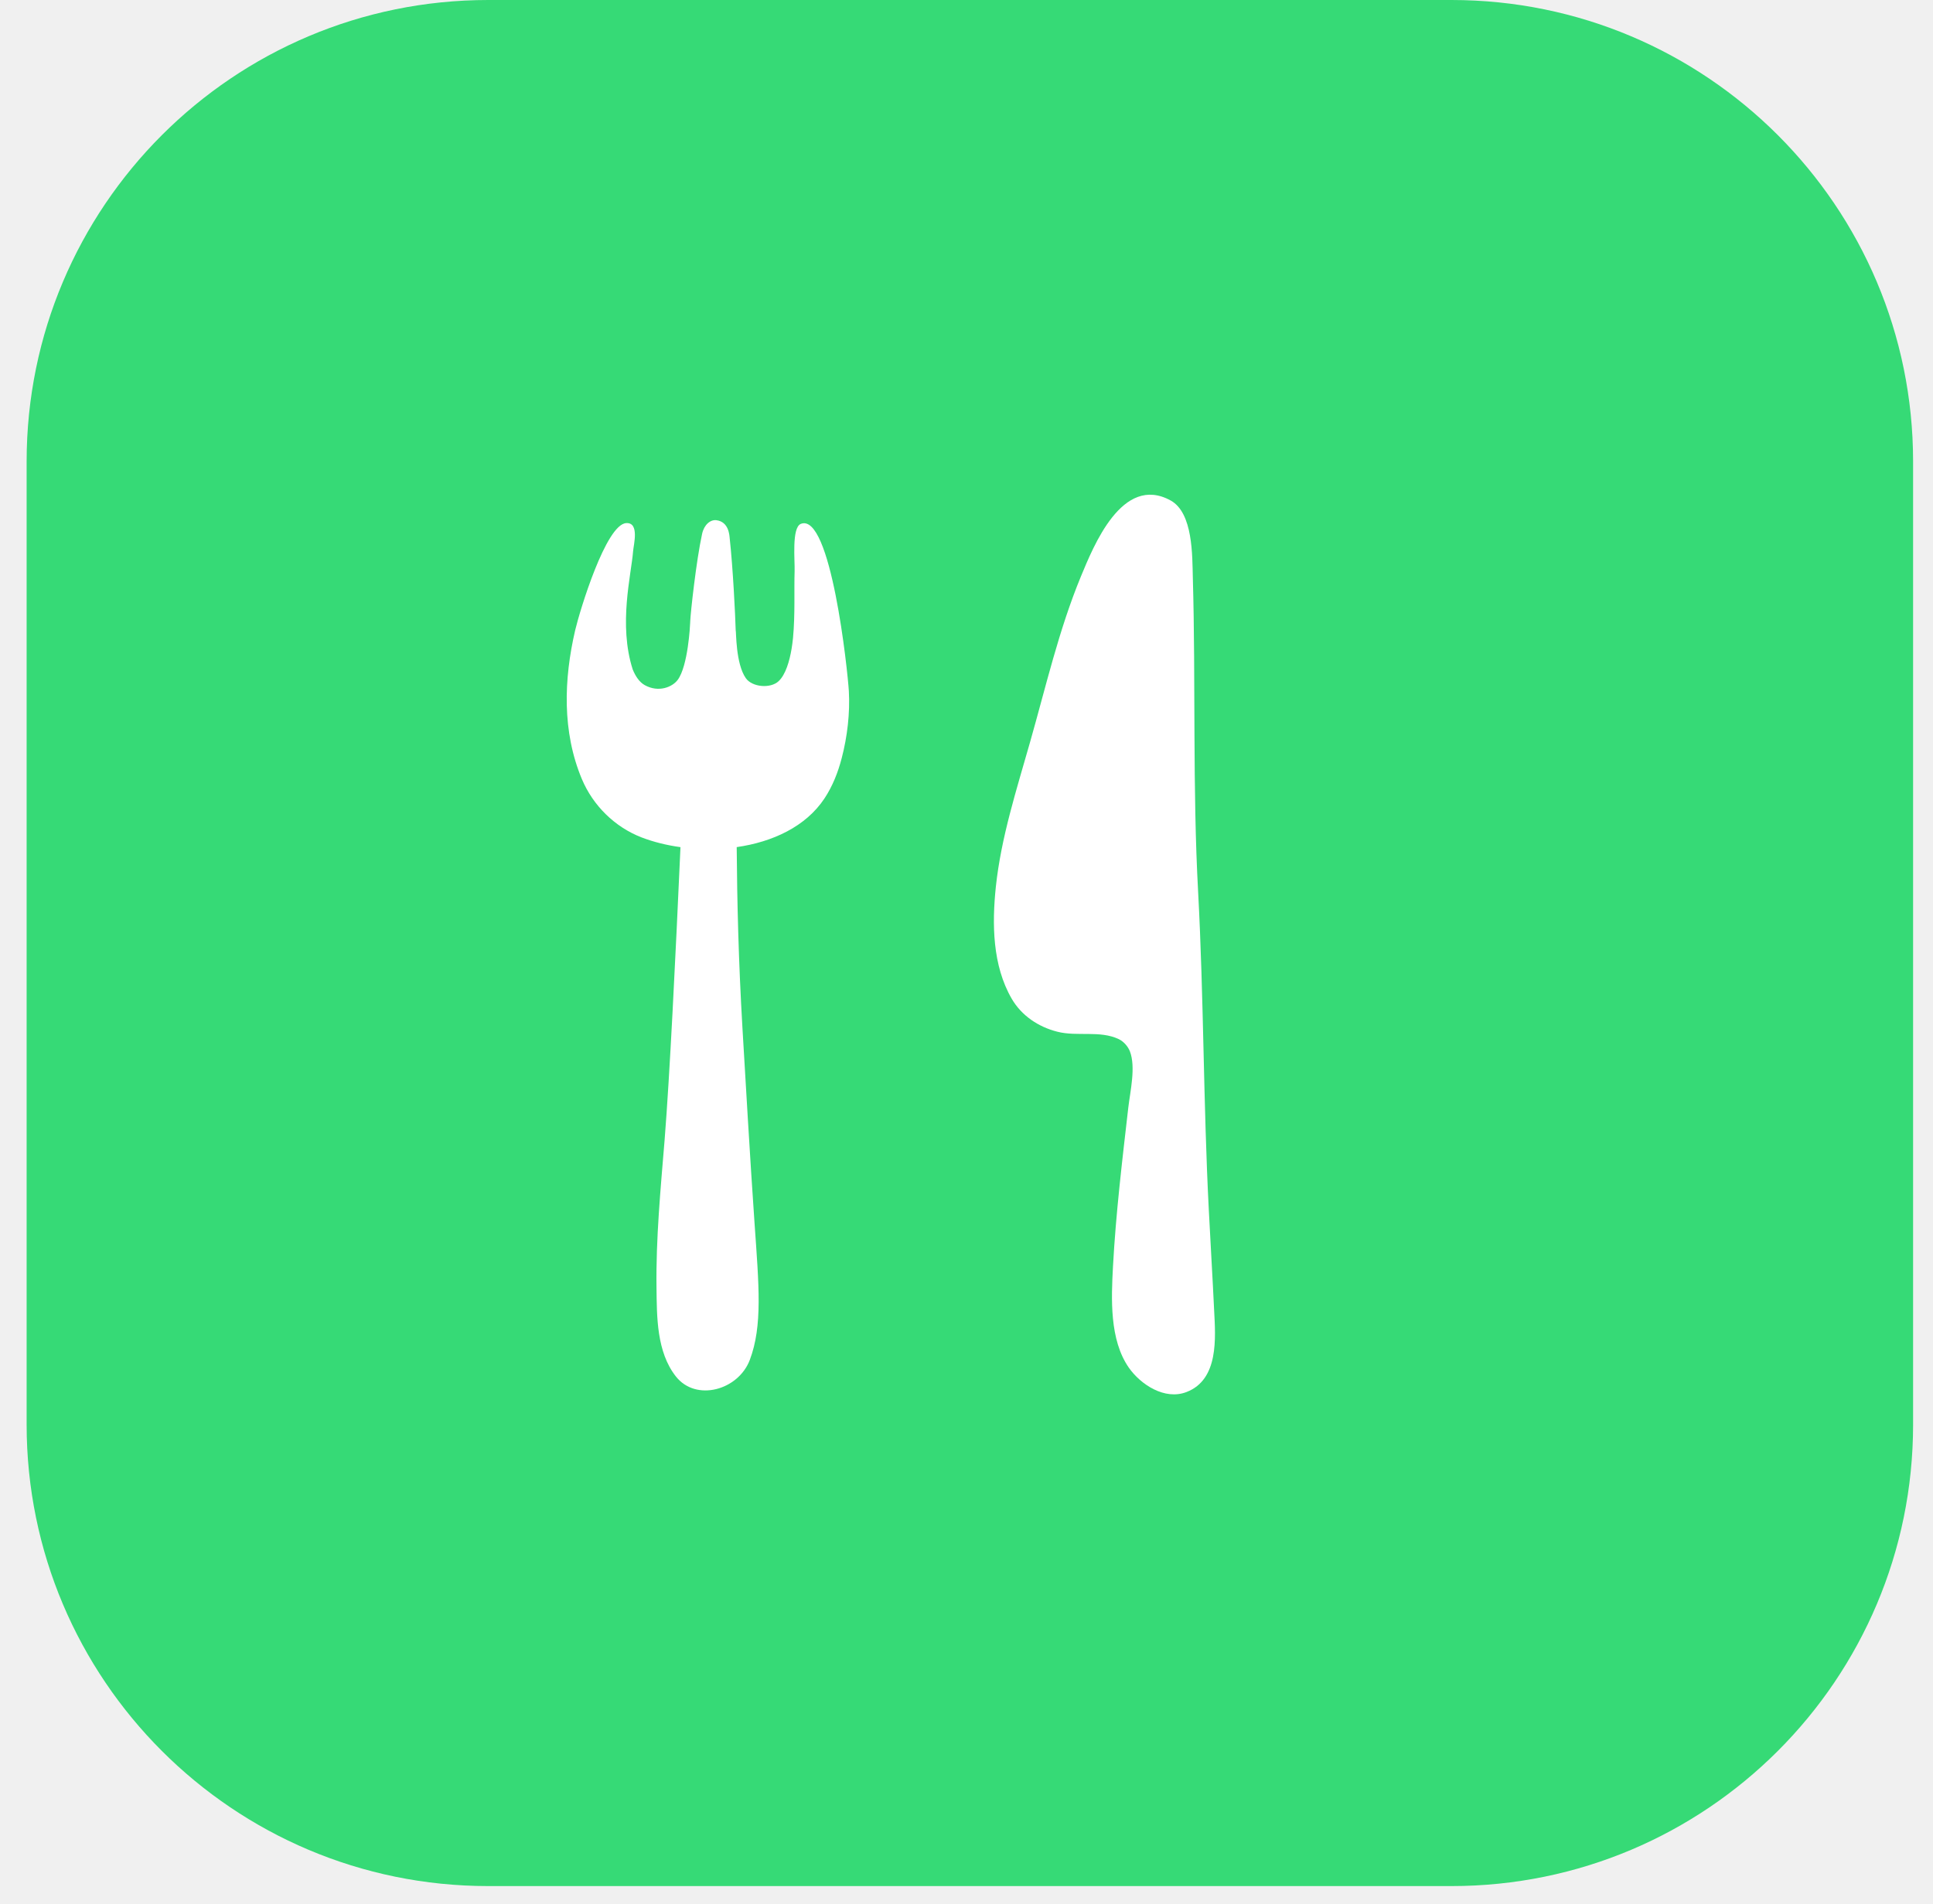
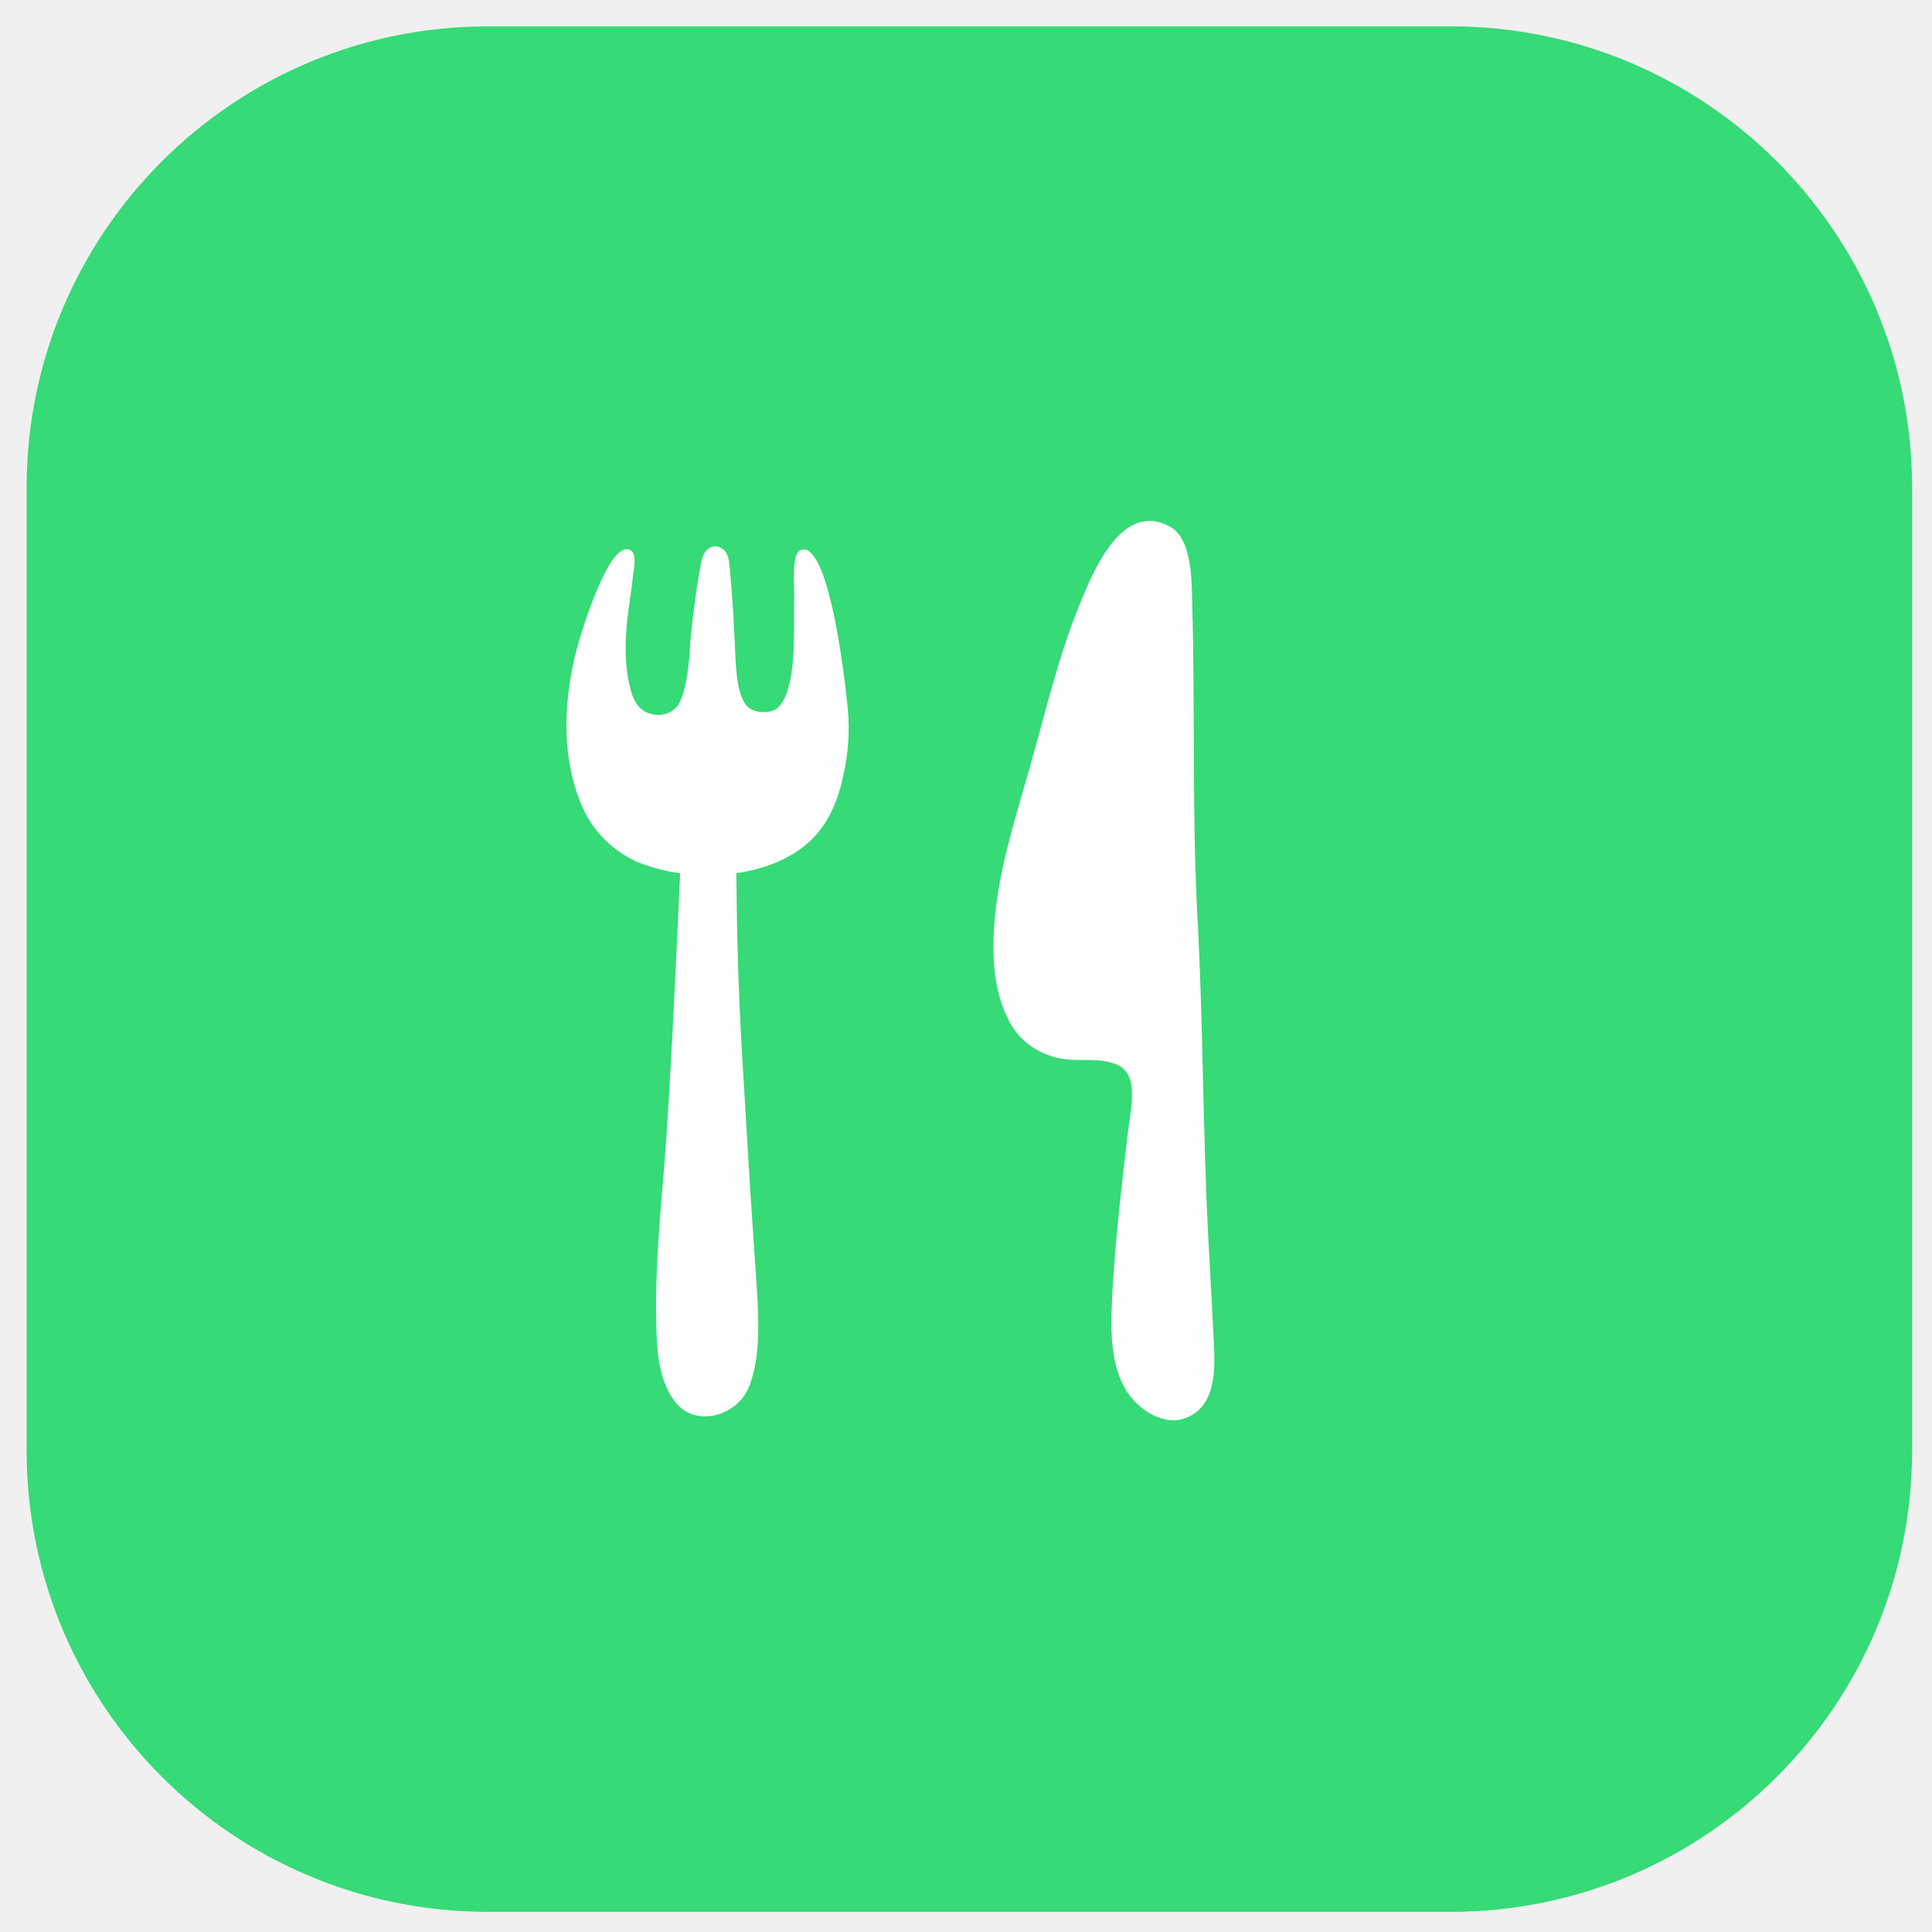
- <svg xmlns="http://www.w3.org/2000/svg" width="67" height="66" viewBox="0 0 67 66" fill="none">
-   <rect x="0.923" width="65.387" height="65.387" rx="16" fill="#36DA76" />
-   <path d="M42.084 45.438C42.029 44.265 41.956 43.098 41.898 41.933C41.71 38.29 41.725 34.593 41.529 30.932C41.332 27.298 41.448 23.662 41.345 20.028C41.324 19.273 41.357 17.782 40.576 17.351C38.895 16.426 37.897 18.949 37.469 19.976C36.699 21.84 36.253 23.801 35.702 25.732C35.233 27.385 34.699 29.033 34.517 30.744C34.383 32.029 34.396 33.466 35.067 34.624C35.404 35.205 35.986 35.601 36.649 35.768C37.338 35.944 38.125 35.714 38.778 36.025C38.947 36.106 39.095 36.275 39.163 36.446C39.374 36.996 39.174 37.831 39.108 38.399C38.898 40.227 38.676 42.074 38.577 43.912C38.518 45.023 38.453 46.446 39.126 47.414C39.538 48.002 40.373 48.551 41.126 48.259C42.252 47.828 42.131 46.372 42.084 45.438V45.438Z" fill="white" />
-   <path d="M27.757 18.162C27.434 18.292 27.556 19.449 27.542 19.805C27.521 20.443 27.564 21.289 27.487 22.116C27.487 22.124 27.486 22.129 27.485 22.134C27.478 22.192 27.473 22.254 27.463 22.319C27.453 22.382 27.442 22.443 27.435 22.506C27.366 22.91 27.234 23.387 26.986 23.617C26.704 23.879 26.073 23.824 25.853 23.514C25.495 23.01 25.521 21.884 25.5 21.851C25.485 21.319 25.407 19.709 25.291 18.647C25.282 18.567 25.266 18.086 24.827 18.034C24.622 18.012 24.406 18.187 24.336 18.506C24.13 19.447 23.937 21.241 23.925 21.523C23.922 21.551 23.921 21.582 23.921 21.609C23.921 21.609 23.92 21.614 23.92 21.617C23.919 21.675 23.849 23.081 23.493 23.566C23.308 23.82 22.825 24.02 22.345 23.751C22.154 23.643 22.023 23.434 21.931 23.21C21.429 21.649 21.88 19.929 21.944 19.109C21.962 18.879 22.171 18.109 21.706 18.135C21.004 18.173 20.099 21.161 19.937 21.846C19.54 23.549 19.48 25.37 20.17 27.013C20.554 27.924 21.304 28.669 22.234 29.03C22.646 29.188 23.103 29.303 23.586 29.369C23.412 33.243 23.215 37.285 23.035 39.534C22.896 41.227 22.733 42.938 22.755 44.638C22.768 45.654 22.757 46.865 23.424 47.716C24.121 48.606 25.592 48.197 25.989 47.146C26.435 45.961 26.305 44.58 26.153 42.404C26.001 40.226 25.83 37.254 25.735 35.656C25.597 33.302 25.549 31.245 25.535 29.368C26.774 29.191 27.929 28.659 28.576 27.682C28.859 27.255 29.046 26.777 29.174 26.285C29.369 25.541 29.465 24.725 29.422 23.957C29.38 23.25 28.799 17.745 27.757 18.162V18.162Z" fill="white" />
+ <svg xmlns="http://www.w3.org/2000/svg" width="67" height="67" viewBox="0 0 67 67" fill="none">
+   <rect x="0.923" y="0.914" width="65.387" height="65.387" rx="16" fill="#36DA76" />
+   <path d="M42.084 46.352C42.029 45.179 41.957 44.012 41.898 42.847C41.71 39.204 41.726 35.507 41.529 31.846C41.332 28.212 41.449 24.576 41.345 20.942C41.324 20.187 41.358 18.696 40.576 18.265C38.895 17.34 37.897 19.863 37.47 20.89C36.699 22.754 36.253 24.715 35.703 26.646C35.233 28.299 34.699 29.947 34.518 31.659C34.384 32.943 34.396 34.38 35.067 35.538C35.404 36.119 35.986 36.515 36.65 36.682C37.338 36.858 38.125 36.628 38.778 36.939C38.947 37.02 39.095 37.189 39.163 37.36C39.374 37.91 39.174 38.745 39.108 39.313C38.898 41.142 38.677 42.988 38.577 44.826C38.519 45.937 38.454 47.36 39.126 48.328C39.538 48.916 40.373 49.465 41.127 49.173C42.253 48.742 42.131 47.286 42.084 46.352V46.352Z" fill="white" />
+   <path d="M27.758 19.076C27.434 19.206 27.557 20.363 27.542 20.719C27.521 21.358 27.565 22.203 27.488 23.03C27.487 23.038 27.486 23.043 27.485 23.048C27.478 23.106 27.473 23.168 27.463 23.233C27.453 23.296 27.443 23.357 27.435 23.42C27.366 23.824 27.235 24.302 26.986 24.531C26.704 24.793 26.073 24.738 25.854 24.428C25.495 23.924 25.522 22.799 25.5 22.765C25.485 22.233 25.408 20.623 25.291 19.561C25.282 19.481 25.266 19 24.827 18.948C24.622 18.926 24.407 19.101 24.337 19.42C24.13 20.361 23.937 22.155 23.925 22.437C23.922 22.465 23.921 22.497 23.921 22.523C23.921 22.523 23.92 22.528 23.921 22.531C23.919 22.589 23.849 23.995 23.494 24.48C23.308 24.734 22.825 24.934 22.345 24.665C22.154 24.557 22.023 24.348 21.931 24.124C21.429 22.563 21.88 20.843 21.944 20.023C21.963 19.793 22.172 19.023 21.706 19.049C21.005 19.087 20.099 22.075 19.937 22.76C19.54 24.463 19.48 26.284 20.17 27.927C20.554 28.838 21.304 29.583 22.235 29.944C22.646 30.102 23.103 30.217 23.587 30.283C23.413 34.157 23.215 38.199 23.035 40.448C22.896 42.141 22.733 43.852 22.755 45.552C22.768 46.568 22.757 47.779 23.424 48.63C24.121 49.52 25.592 49.111 25.989 48.06C26.435 46.875 26.305 45.494 26.154 43.318C26.001 41.14 25.83 38.168 25.735 36.57C25.597 34.216 25.549 32.159 25.536 30.282C26.774 30.105 27.93 29.573 28.576 28.596C28.86 28.169 29.046 27.691 29.174 27.199C29.37 26.455 29.465 25.639 29.423 24.872C29.38 24.165 28.799 18.659 27.758 19.076V19.076Z" fill="white" />
</svg>
